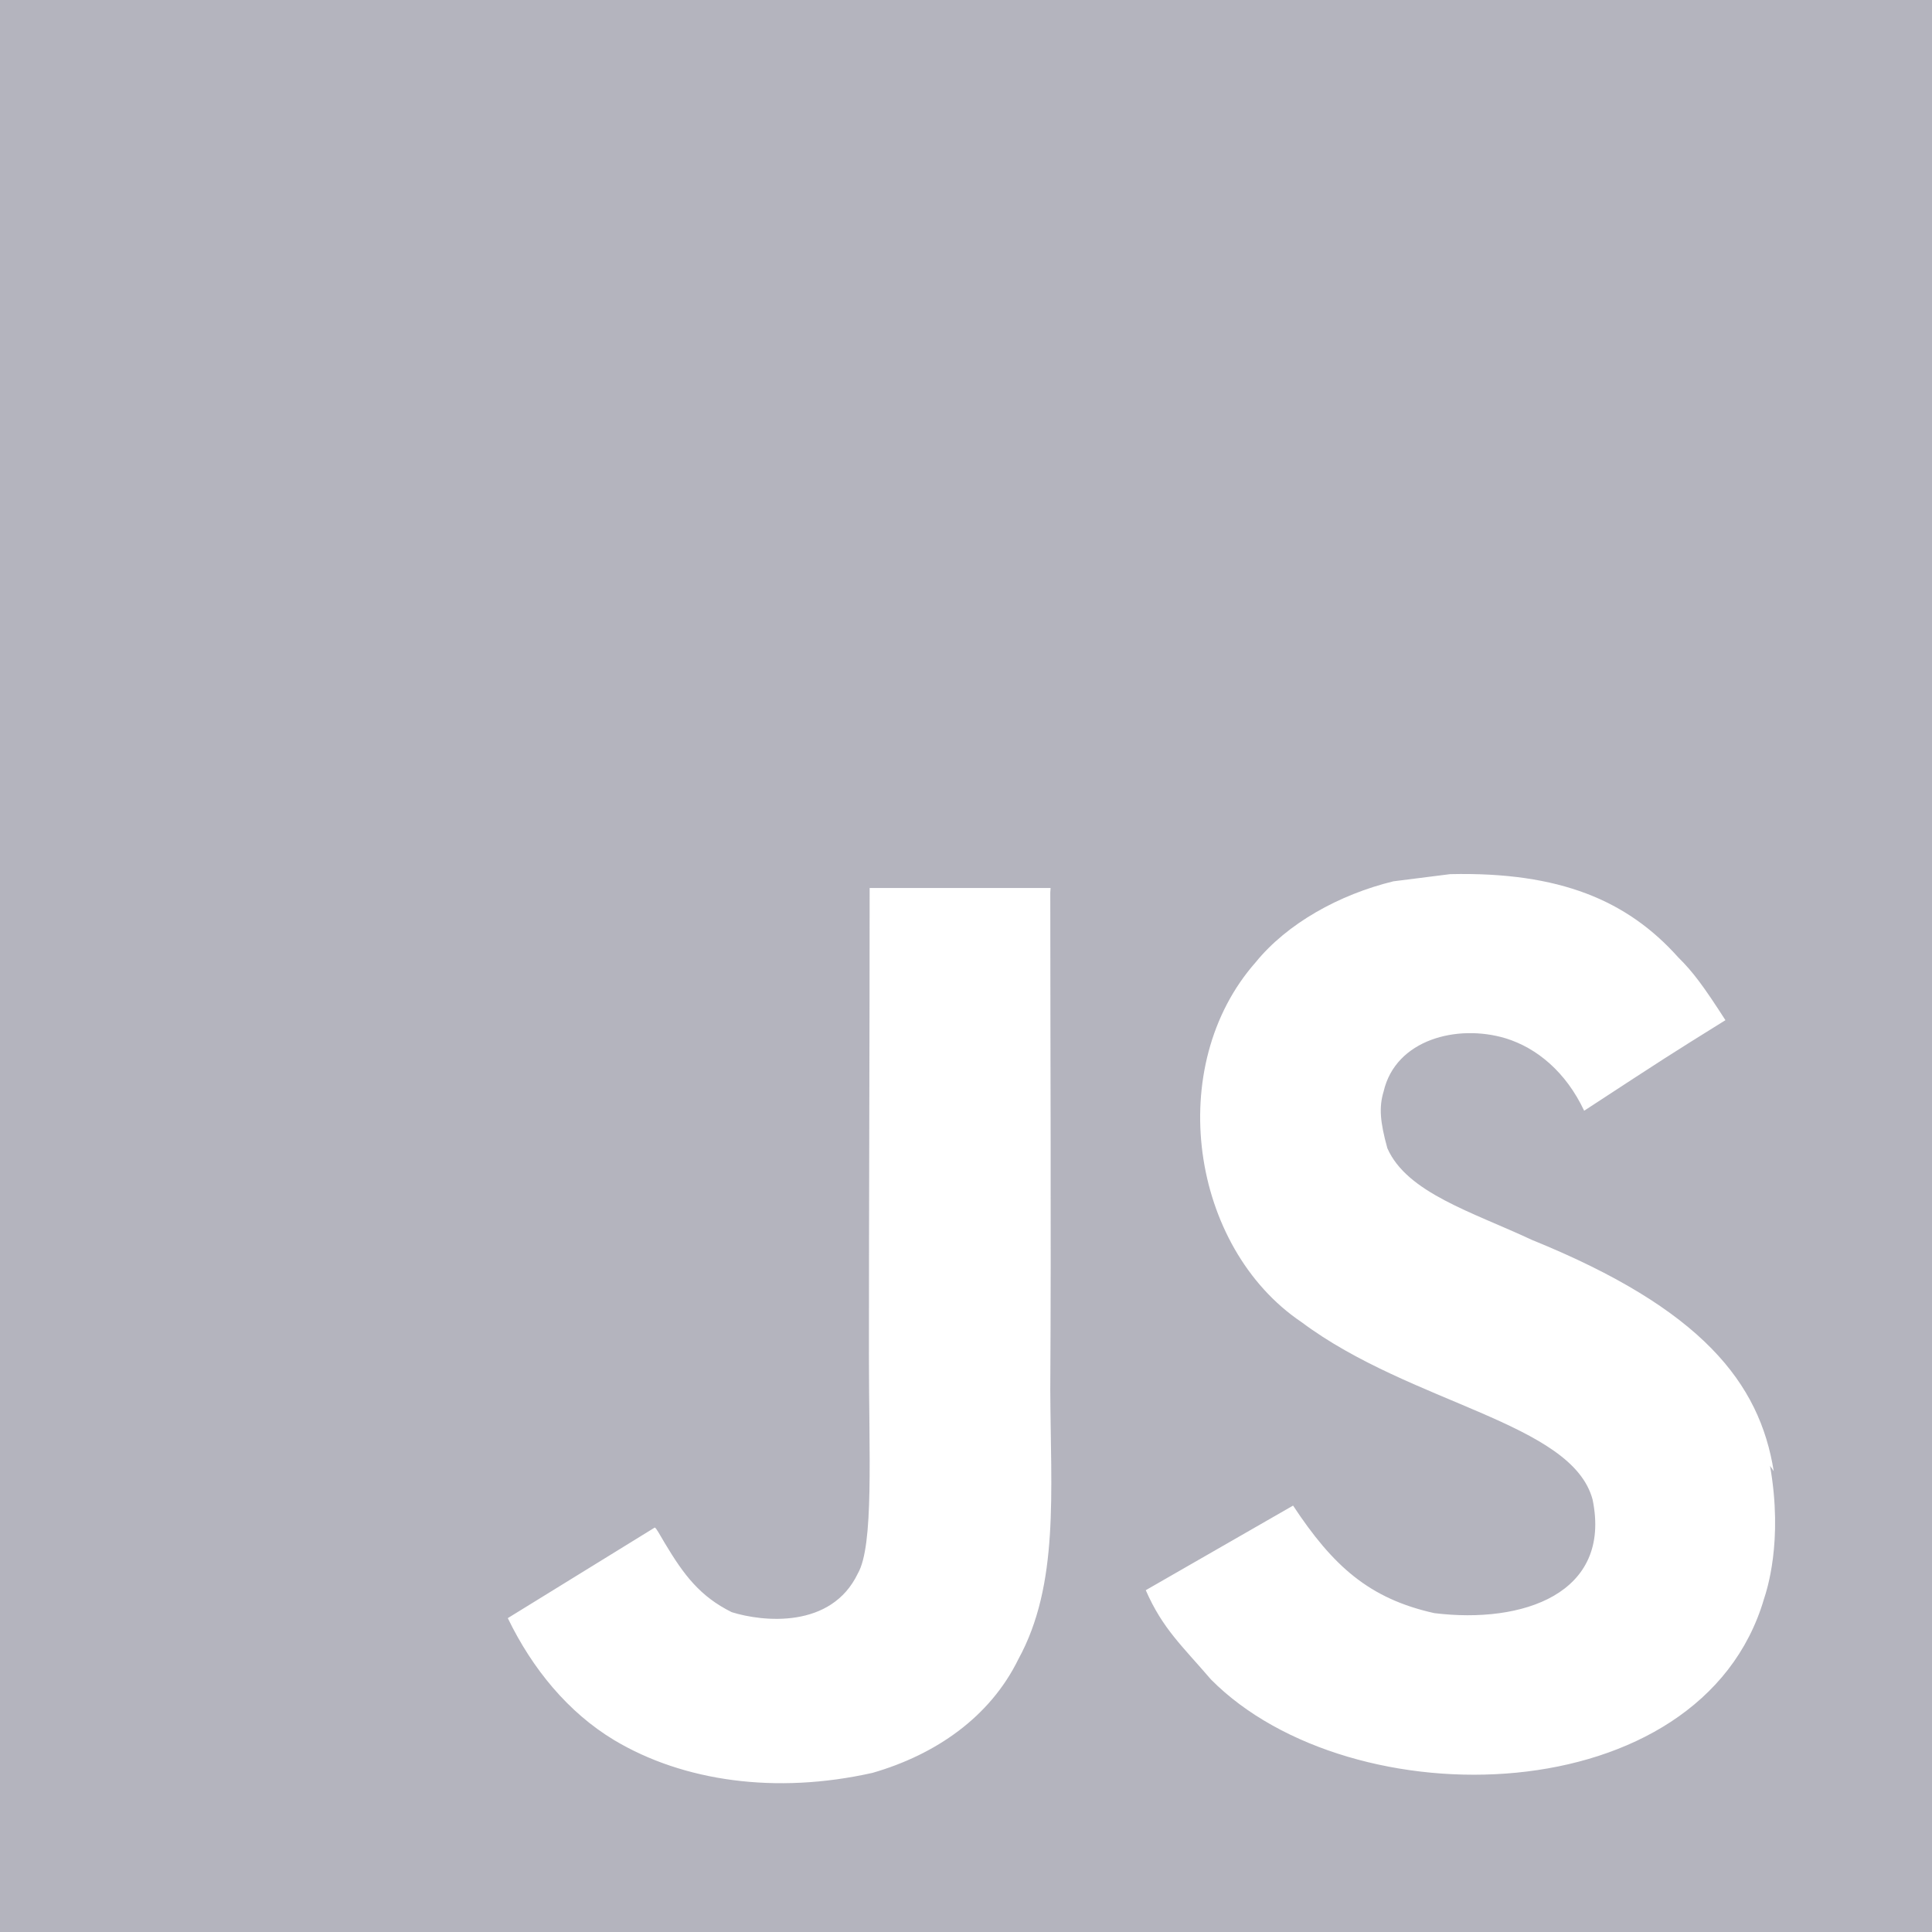
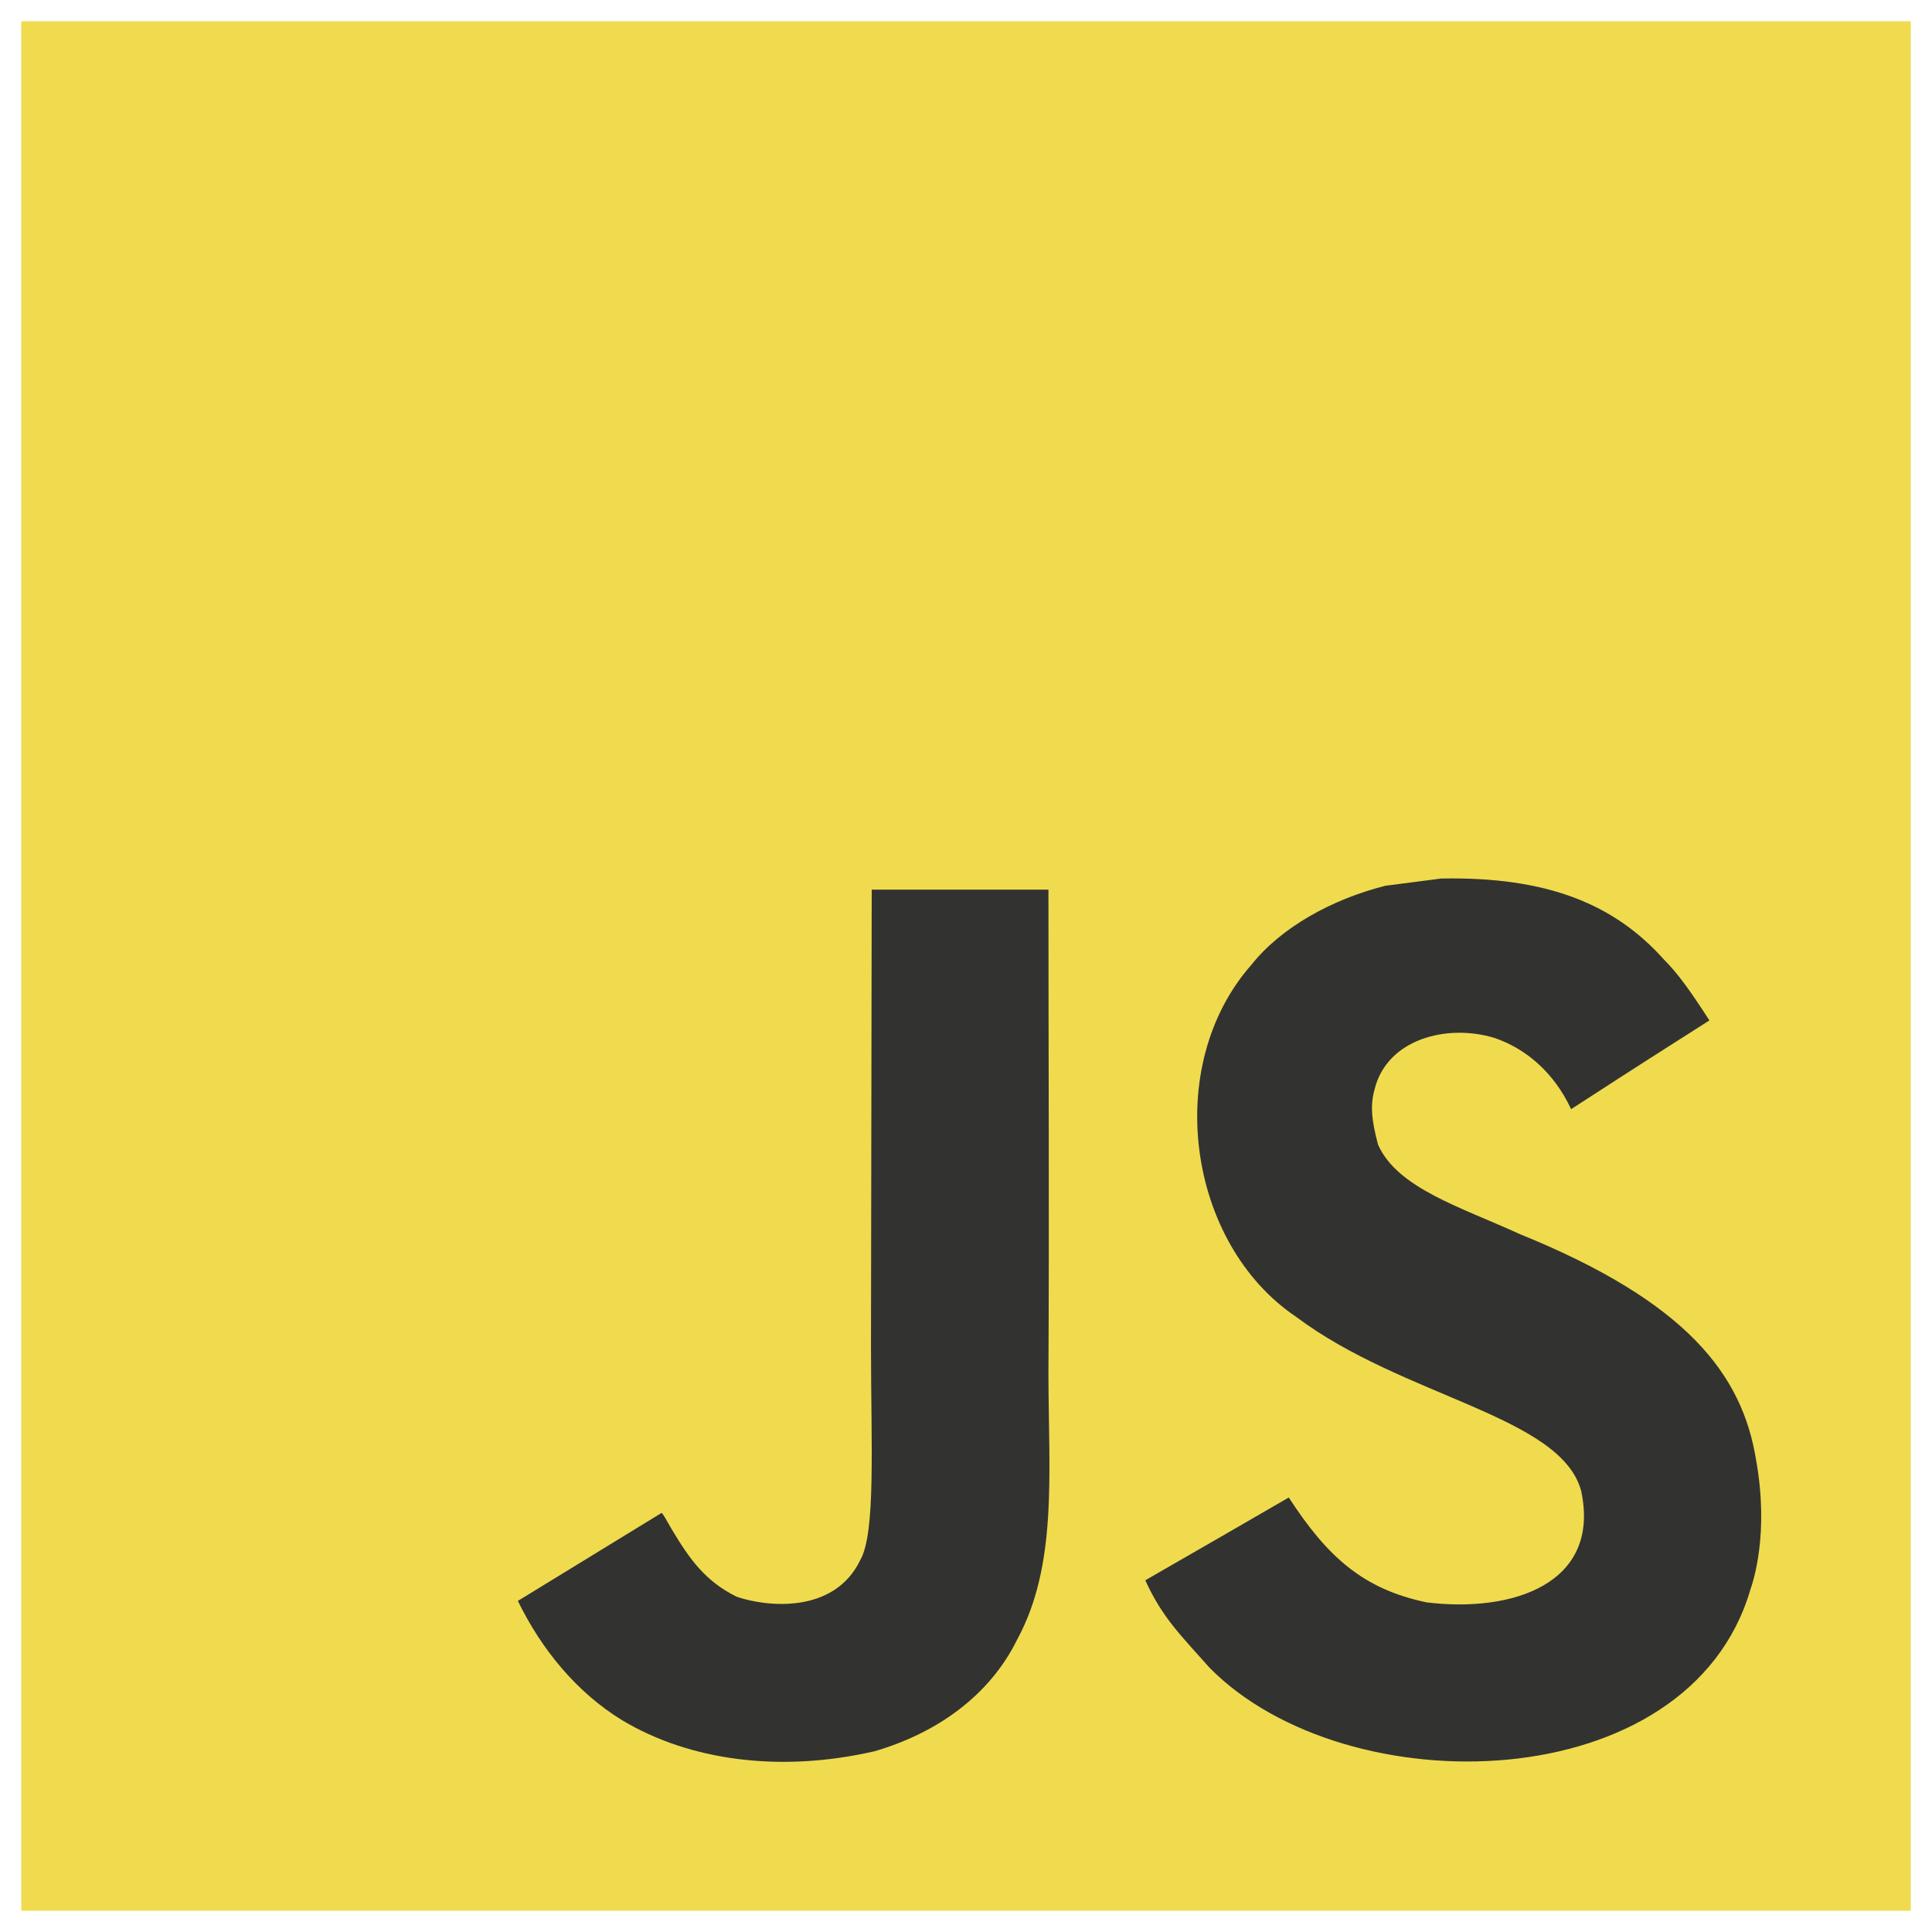
- <svg xmlns="http://www.w3.org/2000/svg" fill="#b4b4be" role="img" viewBox="0 0 24 24">
-   <path d="M0 0h24v24H0V0zm22.034 18.276c-.175-1.095-.888-2.015-3.003-2.873-.736-.345-1.554-.585-1.797-1.14-.091-.33-.105-.51-.046-.705.15-.646.915-.84 1.515-.66.39.12.75.42.976.9 1.034-.676 1.034-.676 1.755-1.125-.27-.42-.404-.601-.586-.78-.63-.705-1.469-1.065-2.834-1.034l-.705.089c-.676.165-1.32.525-1.71 1.005-1.14 1.291-.811 3.541.569 4.471 1.365 1.02 3.361 1.244 3.616 2.205.24 1.17-.87 1.545-1.966 1.41-.811-.18-1.26-.586-1.755-1.336l-1.83 1.051c.21.48.45.689.81 1.109 1.74 1.756 6.09 1.666 6.871-1.004.029-.09.24-.705.074-1.65l.046.067zm-8.983-7.245h-2.248c0 1.938-.009 3.864-.009 5.805 0 1.232.063 2.363-.138 2.711-.33.689-1.18.601-1.566.48-.396-.196-.597-.466-.83-.855-.063-.105-.11-.196-.127-.196l-1.825 1.125c.305.63.75 1.172 1.324 1.517.855.51 2.004.675 3.207.405.783-.226 1.458-.691 1.811-1.411.51-.93.402-2.07.397-3.346.012-2.054 0-4.109 0-6.179l.004-.056z" />
+ <svg xmlns="http://www.w3.org/2000/svg" viewBox="0 0 128 128">
+   <path fill="#F0DB4F" d="M1.408 1.408h125.184v125.185H1.408z" />
+   <path fill="#323330" d="M116.347 96.736c-.917-5.711-4.641-10.508-15.672-14.981-3.832-1.761-8.104-3.022-9.377-5.926-.452-1.69-.512-2.642-.226-3.665.821-3.32 4.784-4.355 7.925-3.403 2.023.678 3.938 2.237 5.093 4.724 5.402-3.498 5.391-3.475 9.163-5.879-1.381-2.141-2.118-3.129-3.022-4.045-3.249-3.629-7.676-5.498-14.756-5.355l-3.688.477c-3.534.893-6.902 2.748-8.877 5.235-5.926 6.724-4.236 18.492 2.975 23.335 7.104 5.332 17.54 6.545 18.873 11.531 1.297 6.104-4.486 8.08-10.234 7.378-4.236-.881-6.592-3.034-9.139-6.949-4.688 2.713-4.688 2.713-9.508 5.485 1.143 2.499 2.344 3.63 4.26 5.795 9.068 9.198 31.76 8.746 35.83-5.176.165-.478 1.261-3.666.38-8.581zM69.462 58.943H57.753l-.048 30.272c0 6.438.333 12.34-.714 14.149-1.713 3.558-6.152 3.117-8.175 2.427-2.059-1.012-3.106-2.451-4.319-4.485-.333-.584-.583-1.036-.667-1.071l-9.52 5.83c1.583 3.249 3.915 6.069 6.902 7.901 4.462 2.678 10.459 3.499 16.731 2.059 4.082-1.189 7.604-3.652 9.448-7.401 2.666-4.915 2.094-10.864 2.07-17.444.06-10.735.001-21.468.001-32.237z" />
</svg>
